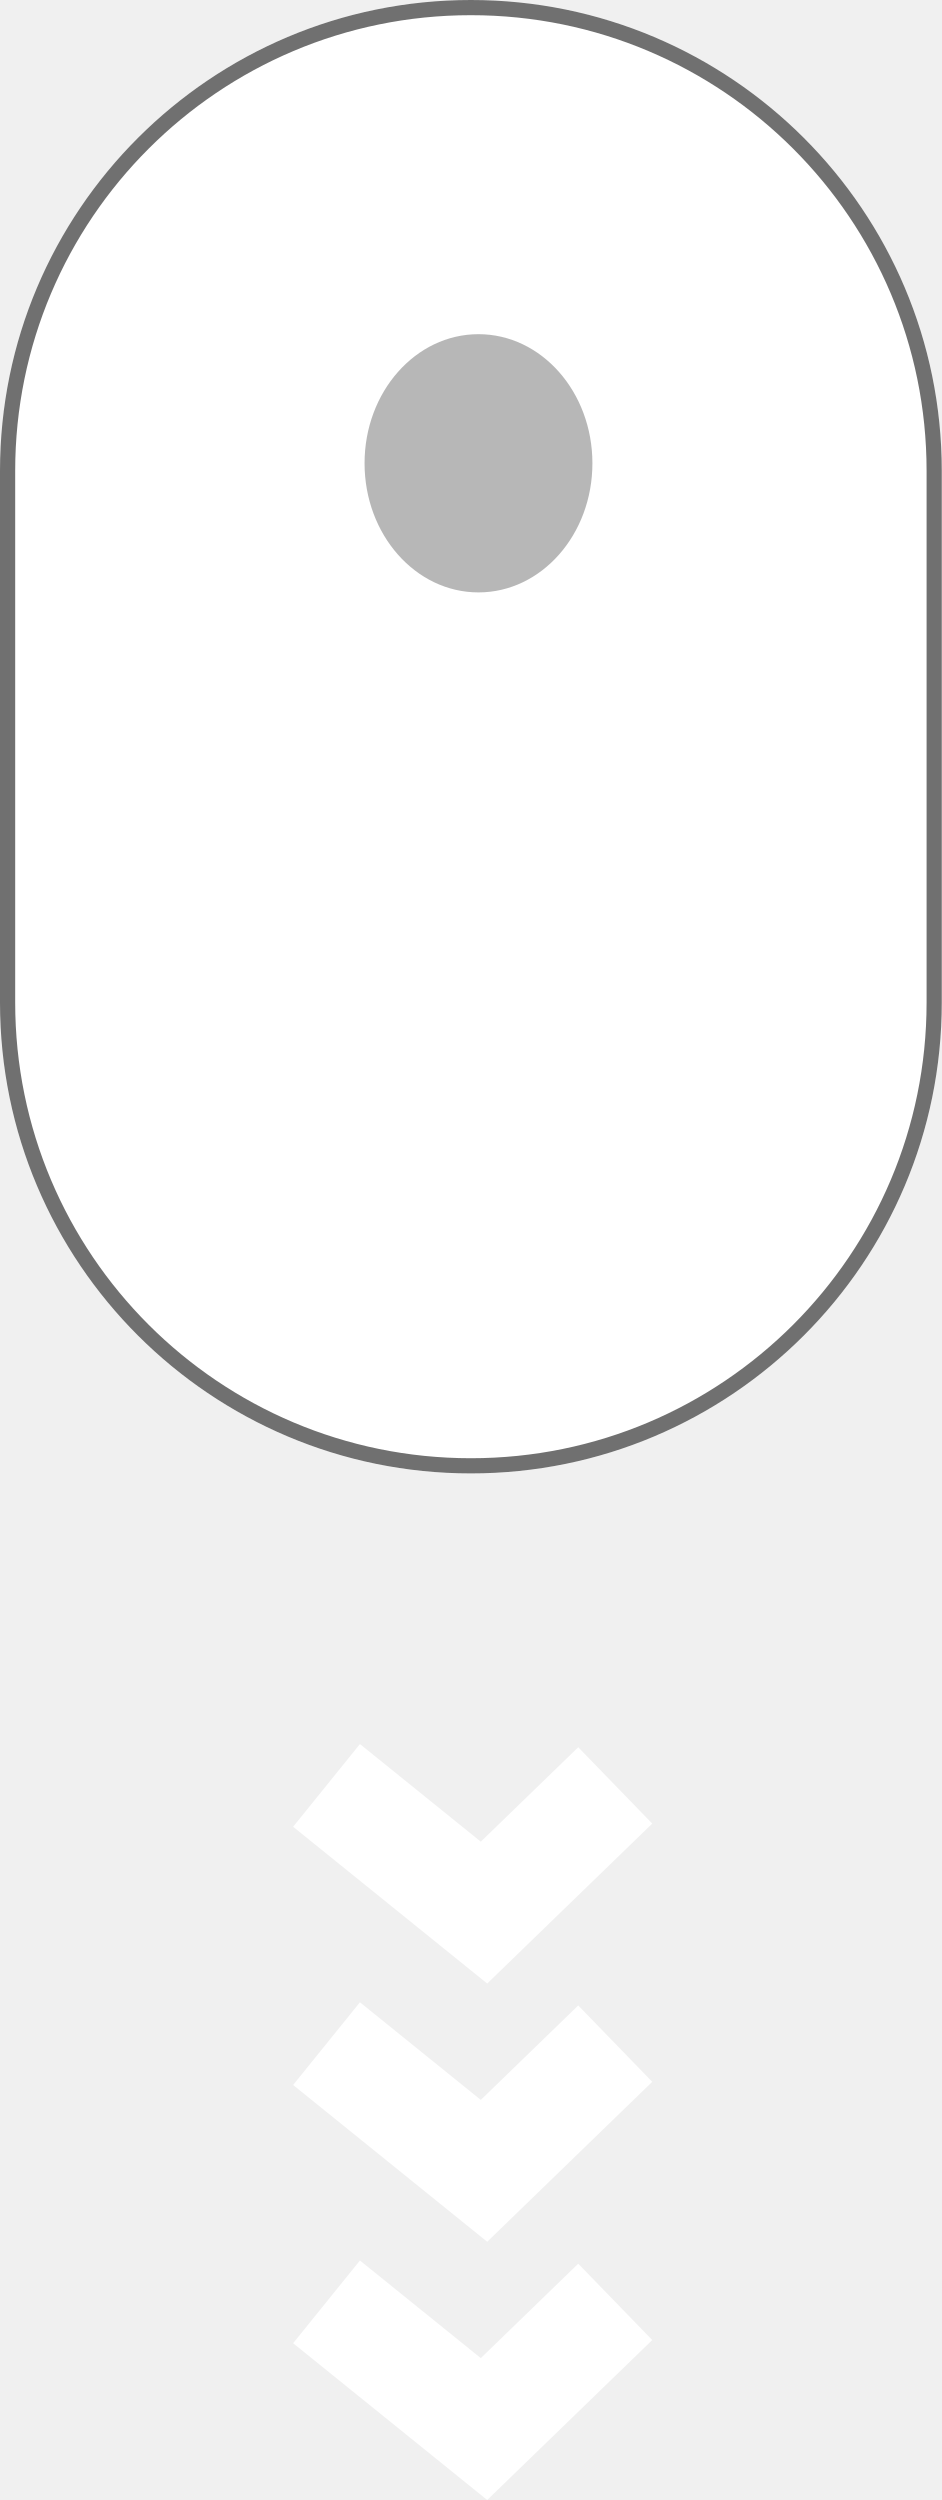
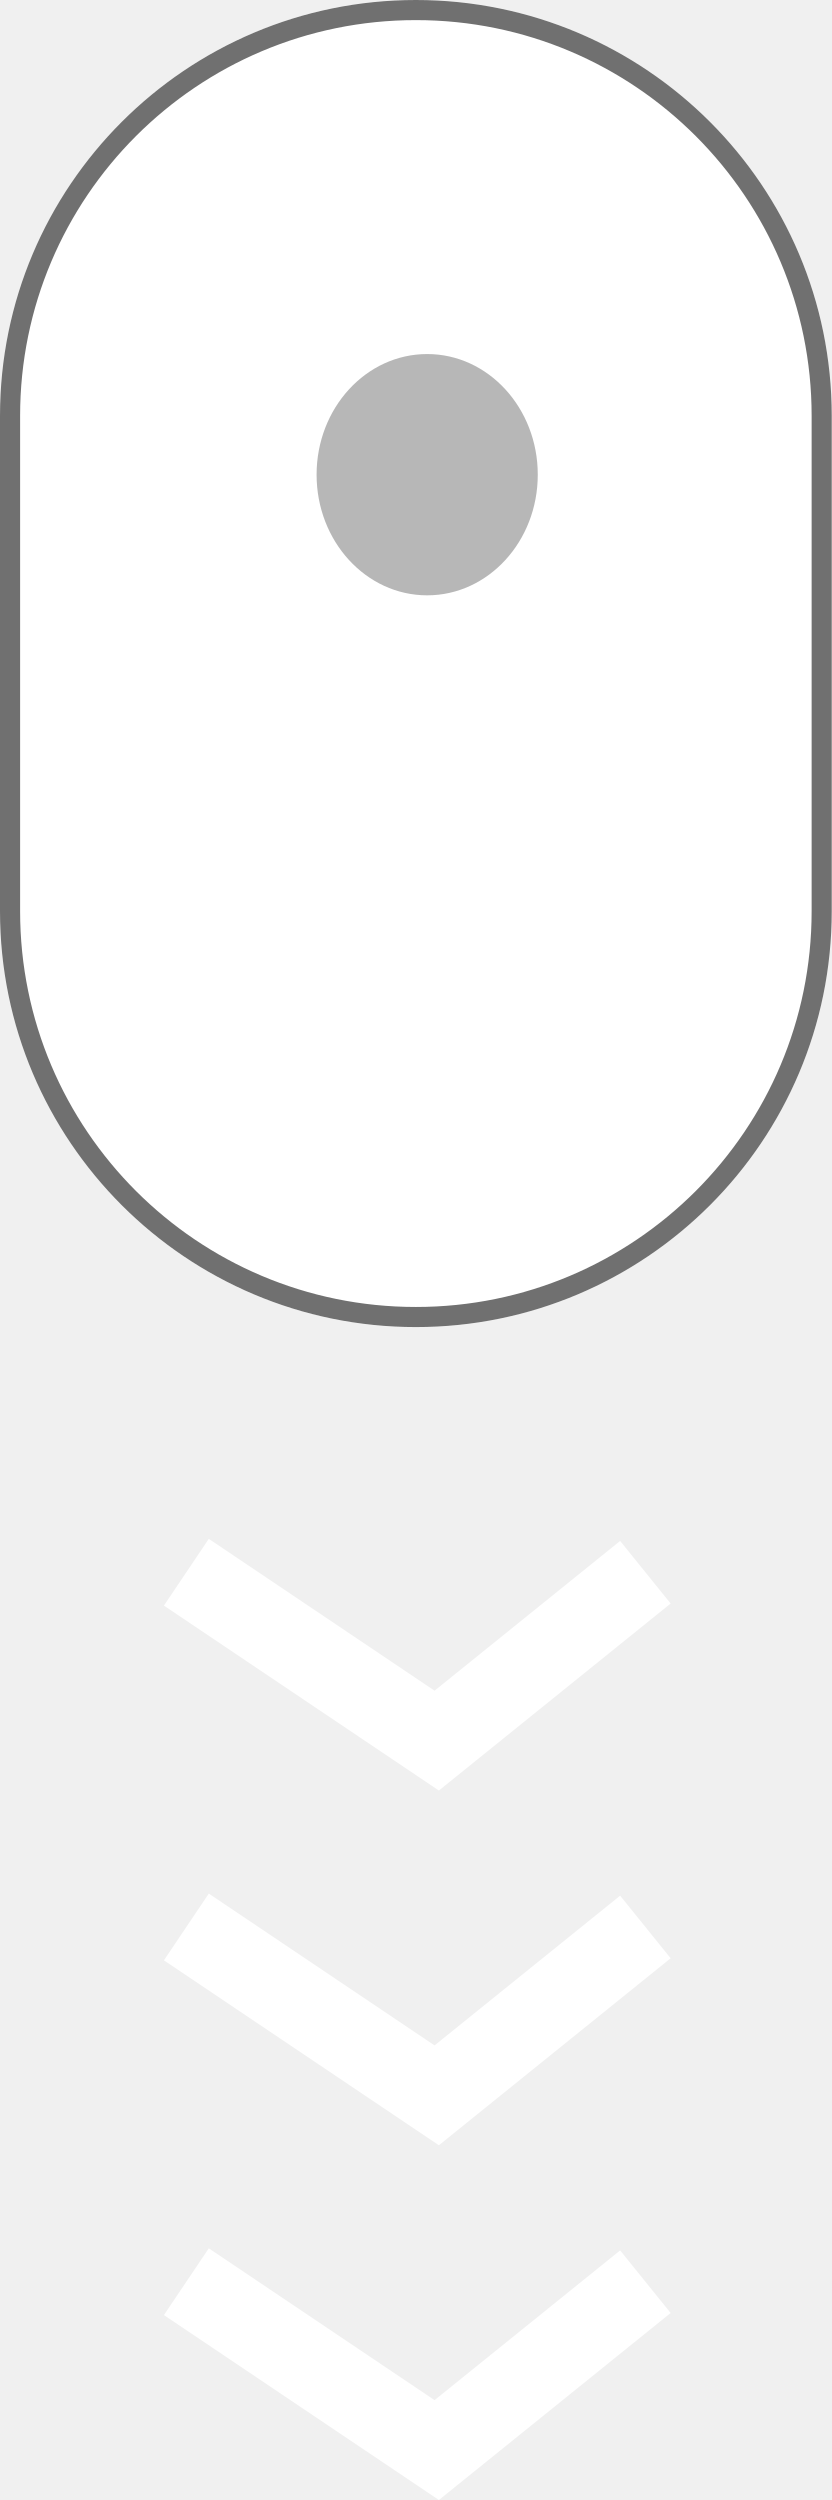
- <svg xmlns="http://www.w3.org/2000/svg" width="62" height="164.583" viewBox="0 0 62 164.583">
-   <g id="Group_6" data-name="Group 6" transform="translate(-929 -804)">
-     <g id="Rectangle_34" data-name="Rectangle 34" transform="translate(929 804)" fill="#fff" stroke="#707070" stroke-width="1">
-       <rect width="62" height="97" rx="31" stroke="none" />
-       <rect x="0.5" y="0.5" width="61" height="96" rx="30.5" fill="none" />
+ <svg xmlns="http://www.w3.org/2000/svg" width="41.365" height="124.333" viewBox="0 0 41.365 124.333">
+   <g id="Group_6" data-name="Group 6" transform="translate(-929.409 -803.512)">
+     <g id="Rectangle_34" data-name="Rectangle 34" transform="translate(929.409 803.512)" fill="#fff" stroke="#707070" stroke-width="1">
+       <rect width="41.365" height="66" rx="20.683" stroke="none" />
+       <rect x="0.5" y="0.5" width="40.365" height="65" rx="20.183" fill="none" />
    </g>
-     <path id="Path_12" data-name="Path 12" d="M2801.765-516.461l10.367,8.374,8.64-8.374" transform="translate(-1851.269 1438)" fill="none" stroke="#fff" stroke-width="7" />
-     <path id="Path_13" data-name="Path 13" d="M2801.765-516.461l10.367,8.374,8.64-8.374" transform="translate(-1851.269 1472)" fill="none" stroke="#fff" stroke-width="7" />
-     <path id="Path_14" data-name="Path 14" d="M2801.765-516.461l10.367,8.374,8.64-8.374" transform="translate(-1851.269 1455)" fill="none" stroke="#fff" stroke-width="7" />
-     <ellipse id="Ellipse_1" data-name="Ellipse 1" cx="7.5" cy="8.5" rx="7.5" ry="8.5" transform="translate(953 826)" fill="#b7b7b7" />
+     <path id="Path_12" data-name="Path 12" d="M2801.765-516.461l12.451,8.374,10.378-8.374" transform="translate(-1863.088 1398.165)" fill="none" stroke="#fff" stroke-width="4" />
+     <path id="Path_13" data-name="Path 13" d="M2801.765-516.461l12.451,8.374,10.378-8.374" transform="translate(-1863.088 1433.449)" fill="none" stroke="#fff" stroke-width="4" />
+     <path id="Path_14" data-name="Path 14" d="M2801.765-516.461l12.451,8.374,10.378-8.374" transform="translate(-1863.088 1415.807)" fill="none" stroke="#fff" stroke-width="4" />
+     <ellipse id="Ellipse_1" data-name="Ellipse 1" cx="5.5" cy="6" rx="5.5" ry="6" transform="translate(945.154 821.12)" fill="#b7b7b7" />
  </g>
</svg>
